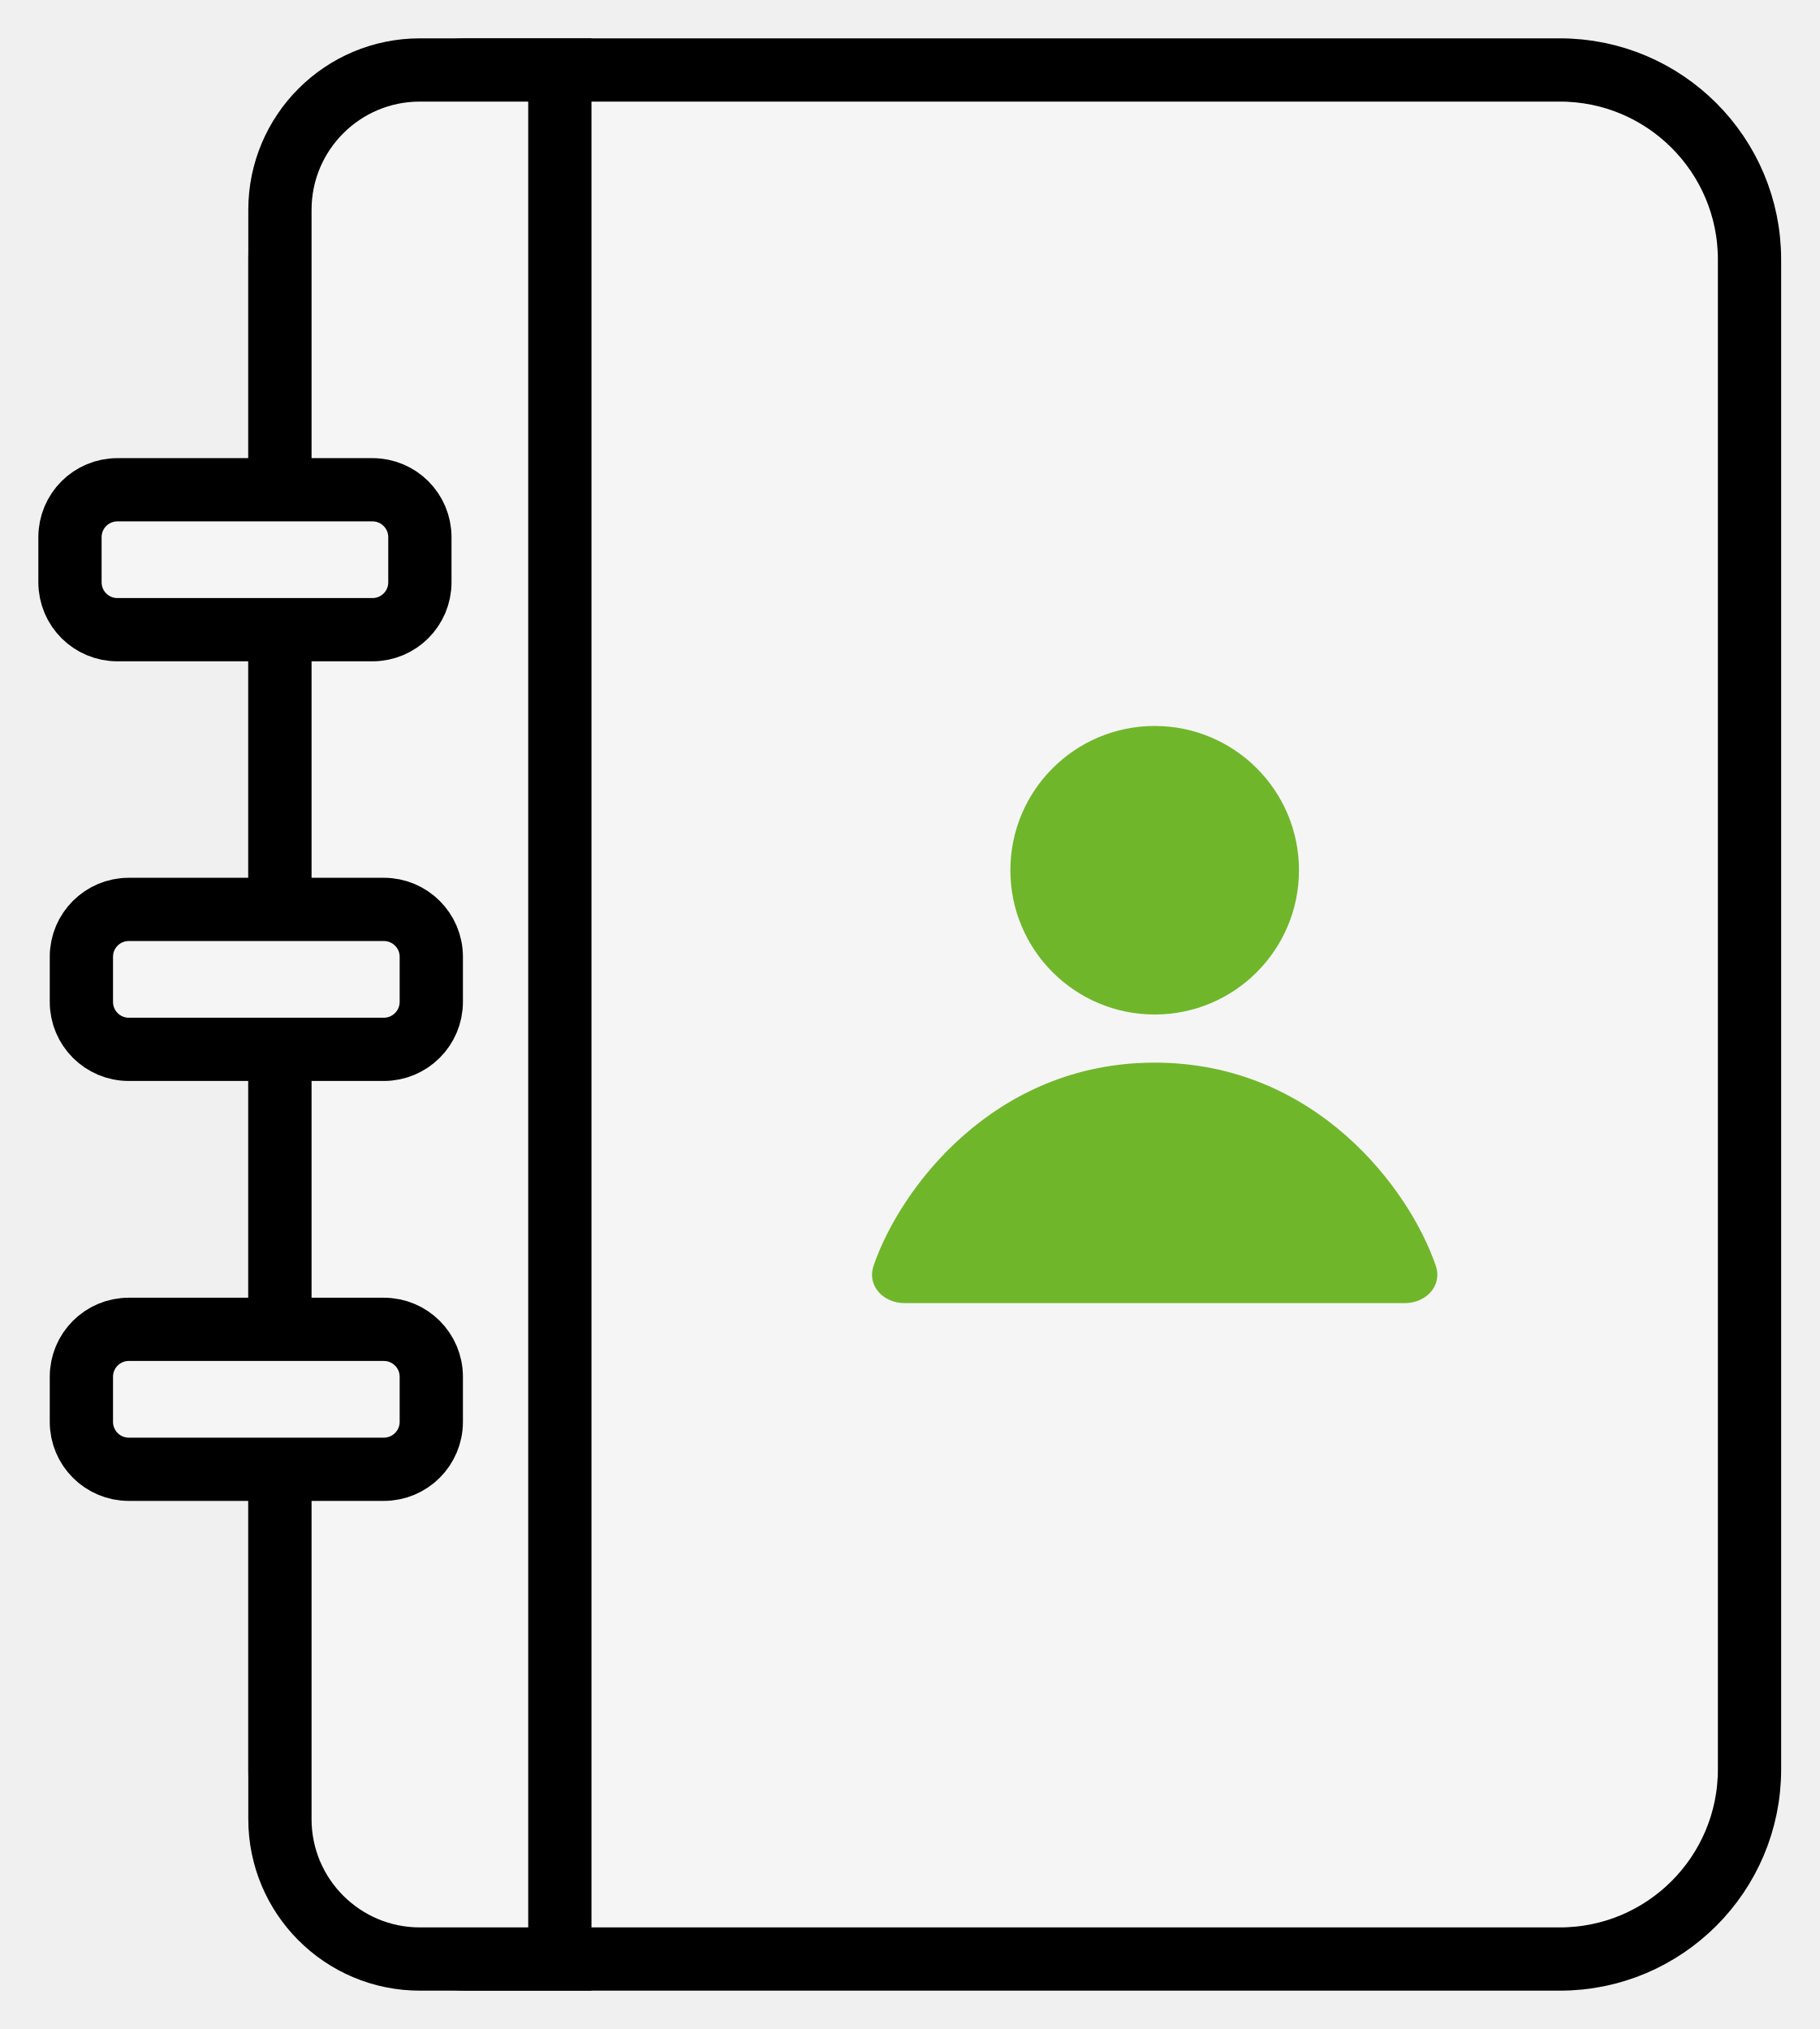
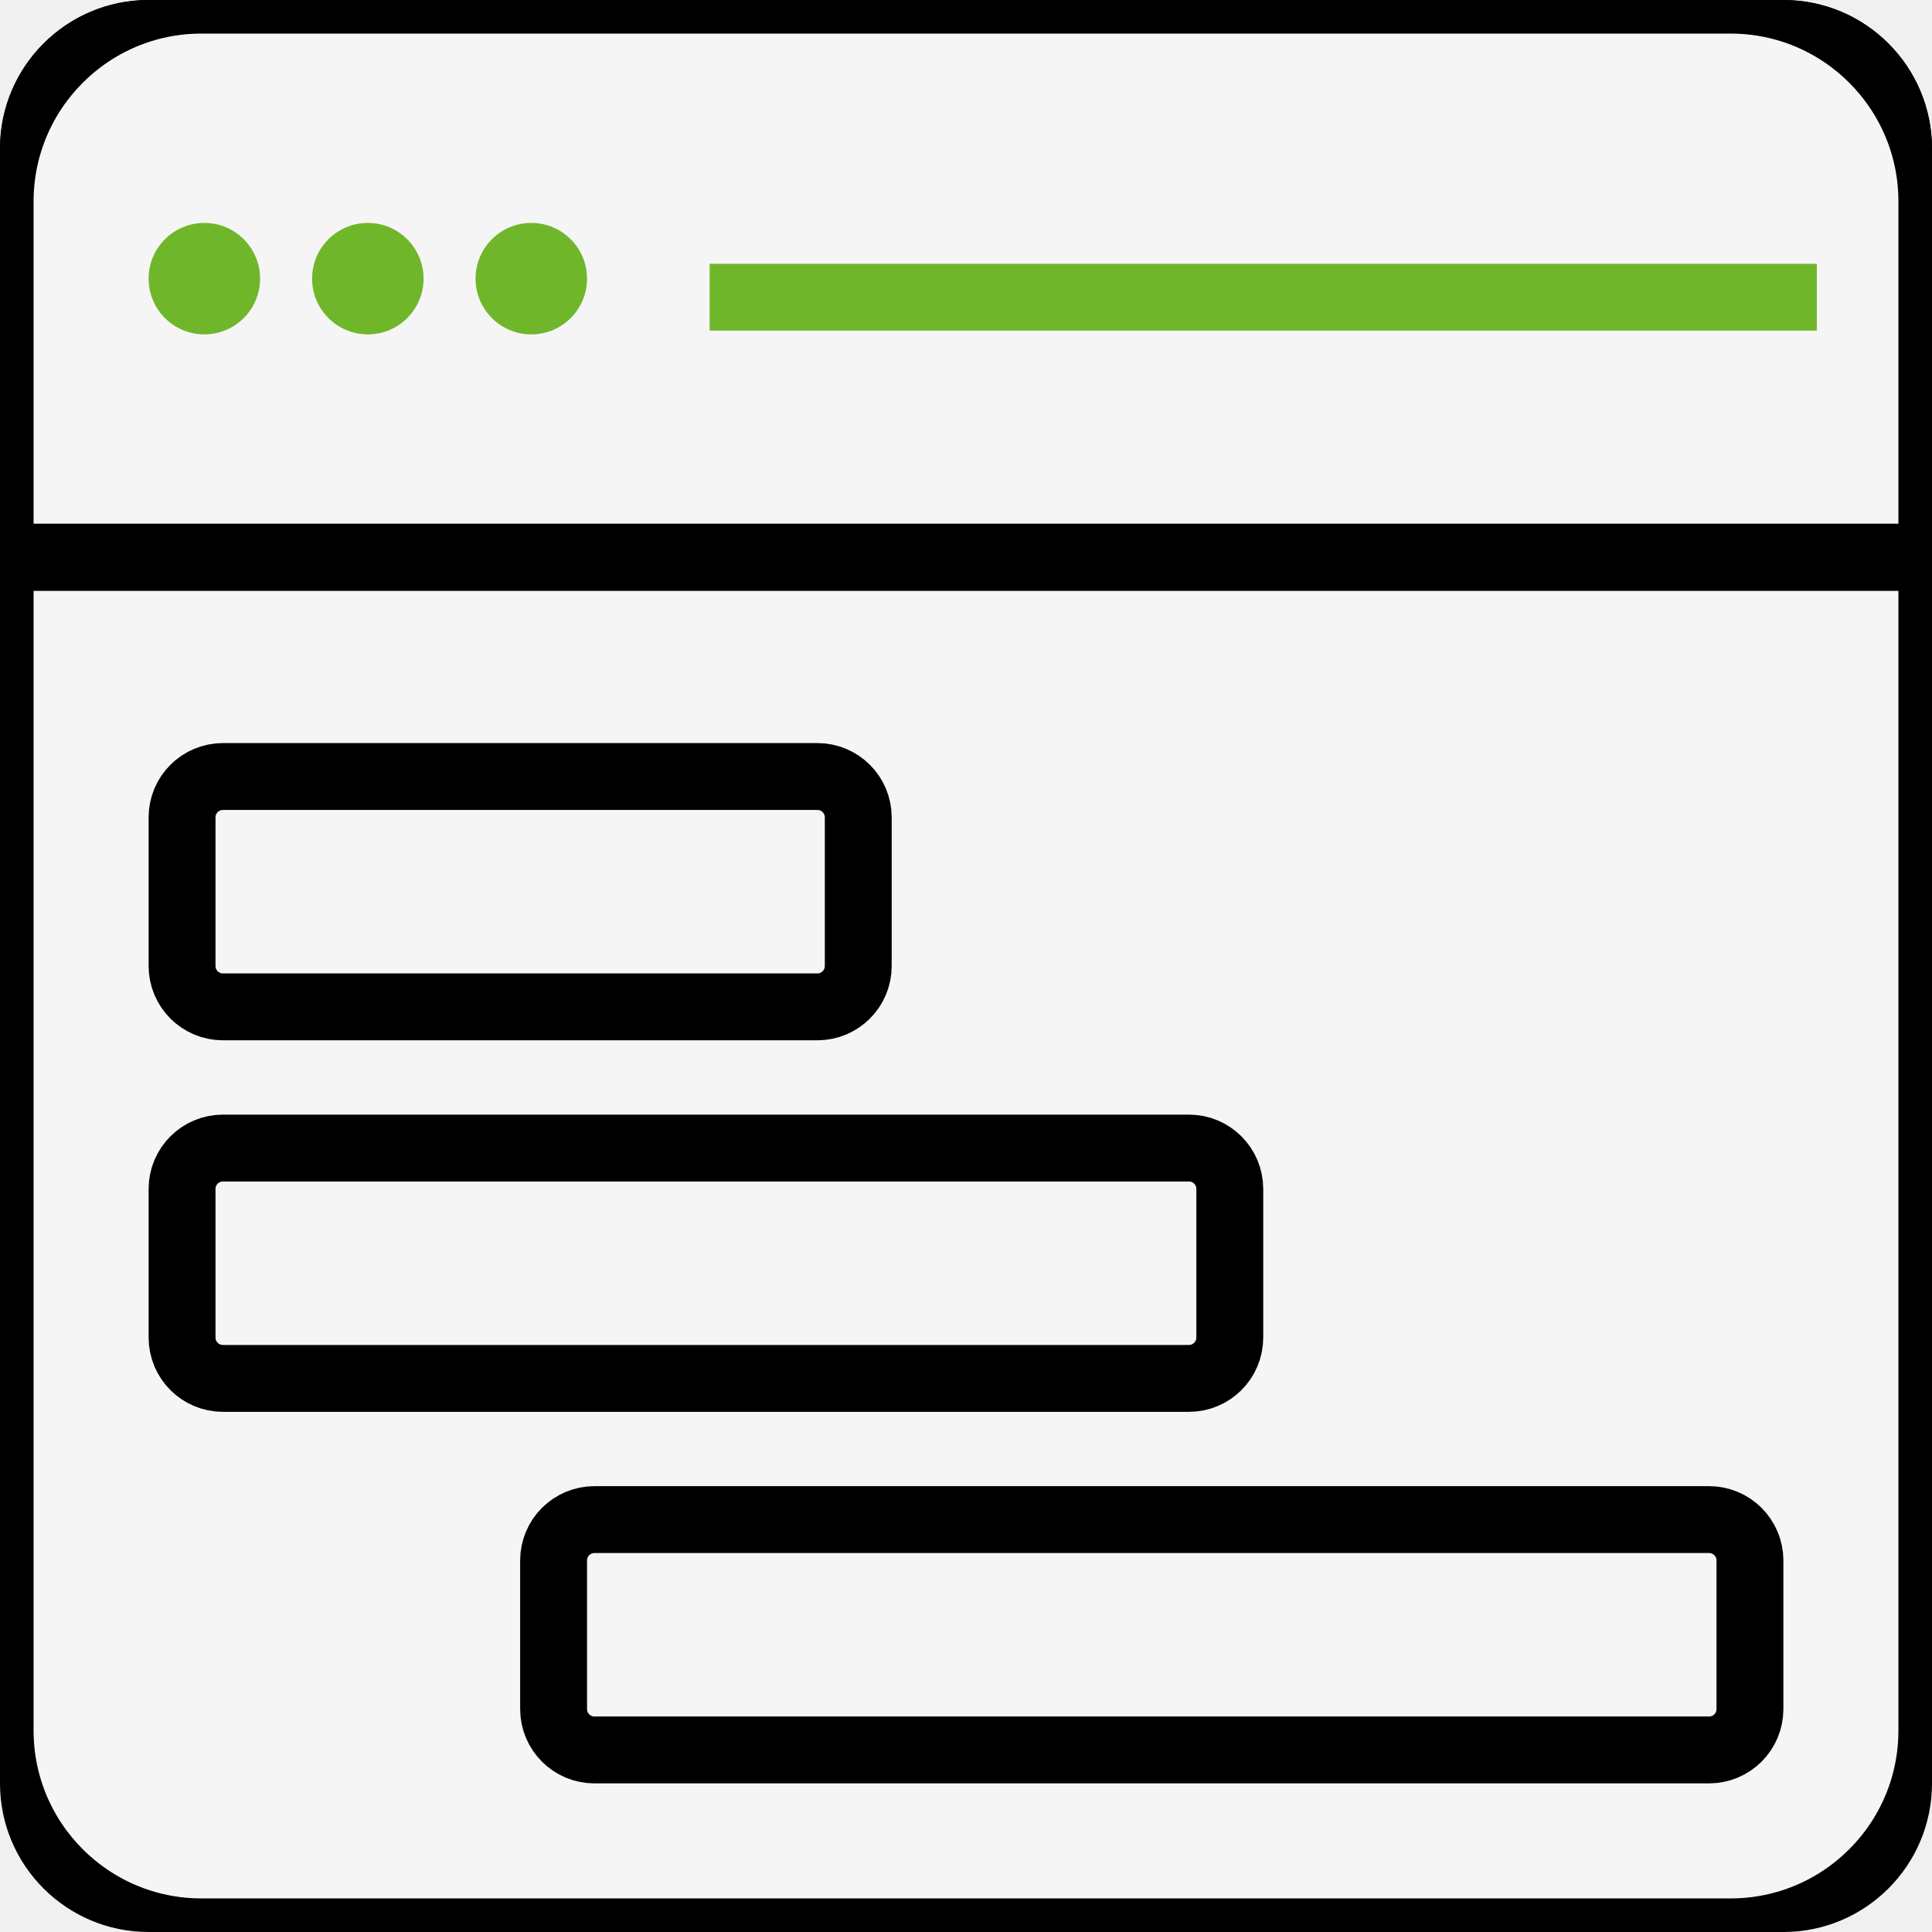
- <svg xmlns="http://www.w3.org/2000/svg" width="26" height="29" viewBox="0 0 26 29" fill="none">
-   <path d="M4 25.289V3.71C4 2.213 5.213 1 6.71 1H22.29C23.787 1 25 2.213 25 3.71V25.289C25 26.786 23.786 28 22.289 28H6.711C5.214 28 4 26.786 4 25.289Z" fill="#F5F5F5" stroke="black" stroke-width="0.904" />
-   <path d="M4 26V3C4 1.895 4.895 1 6 1H8V28H6C4.895 28 4 27.105 4 26Z" fill="#F5F5F5" stroke="black" stroke-width="0.904" />
-   <path d="M1.163 13.675V14.32C1.163 14.694 1.466 14.998 1.84 14.998H5.485C5.859 14.998 6.163 14.694 6.163 14.32V13.675C6.163 13.301 5.859 12.998 5.485 12.998H1.84C1.466 12.998 1.163 13.301 1.163 13.675Z" fill="#F5F5F5" stroke="black" stroke-width="0.904" />
-   <path d="M1.163 19.678V20.322C1.163 20.697 1.466 21 1.84 21H5.485C5.859 21 6.163 20.697 6.163 20.322V19.678C6.163 19.303 5.859 19 5.485 19H1.84C1.466 19 1.163 19.303 1.163 19.678Z" fill="#F5F5F5" stroke="black" stroke-width="0.904" />
-   <path d="M1 7.678V8.322C1 8.697 1.303 9 1.678 9H5.322C5.697 9 6 8.697 6 8.322V7.678C6 7.303 5.697 7 5.322 7L1.678 7C1.303 7 1 7.303 1 7.678Z" fill="#F5F5F5" stroke="black" stroke-width="0.904" />
-   <circle cx="16.5" cy="12.438" r="2.062" fill="#70B62B" />
-   <path d="M16.5 15.188C14.197 15.188 12.858 16.996 12.484 18.089C12.385 18.376 12.621 18.625 12.925 18.625H20.075C20.379 18.625 20.615 18.376 20.516 18.089C20.142 16.996 18.803 15.188 16.5 15.188Z" fill="#70B62B" />
+ <svg xmlns="http://www.w3.org/2000/svg" width="26" height="26" viewBox="0 0 26 26" fill="none">
+   <g clip-path="url(#clip0_9701_40694)">
+     <rect width="26" height="26" rx="2" fill="white" />
+     <path d="M0 23.289L0 2.71C0 1.213 1.213 0 2.71 0L23.29 0C24.787 0 26 1.213 26 2.71V23.289C26 24.786 24.786 26 23.289 26H2.711C1.214 26 0 24.786 0 23.289Z" fill="#F5F5F5" stroke="black" stroke-width="0.904" />
+     <path d="M0 7.5L0 2.711C0 1.214 1.214 0 2.711 0L23.289 0C24.786 0 26 1.214 26 2.711V7.5H0Z" fill="#F5F5F5" stroke="black" stroke-width="0.904" />
+     <circle cx="2.75" cy="3.75" r="0.75" fill="#70B62B" />
+     <circle cx="4.95" cy="3.75" r="0.75" fill="#70B62B" />
+     <circle cx="7.15" cy="3.75" r="0.75" fill="#70B62B" />
+     <path d="M10 4H24" stroke="#70B62B" stroke-width="0.9" stroke-linecap="square" />
+     <rect x="2.45" y="10.45" width="9.1" height="3.1" rx="0.55" stroke="black" stroke-width="0.9" />
+     <rect x="2.45" y="15.45" width="14.1" height="3.1" rx="0.55" stroke="black" stroke-width="0.9" />
+     <rect x="7.45" y="20.45" width="16.1" height="3.1" rx="0.55" stroke="black" stroke-width="0.9" />
+   </g>
+   <defs>
+     <clipPath id="clip0_9701_40694">
+       <rect width="26" height="26" rx="2" fill="white" />
+     </clipPath>
+   </defs>
</svg>
